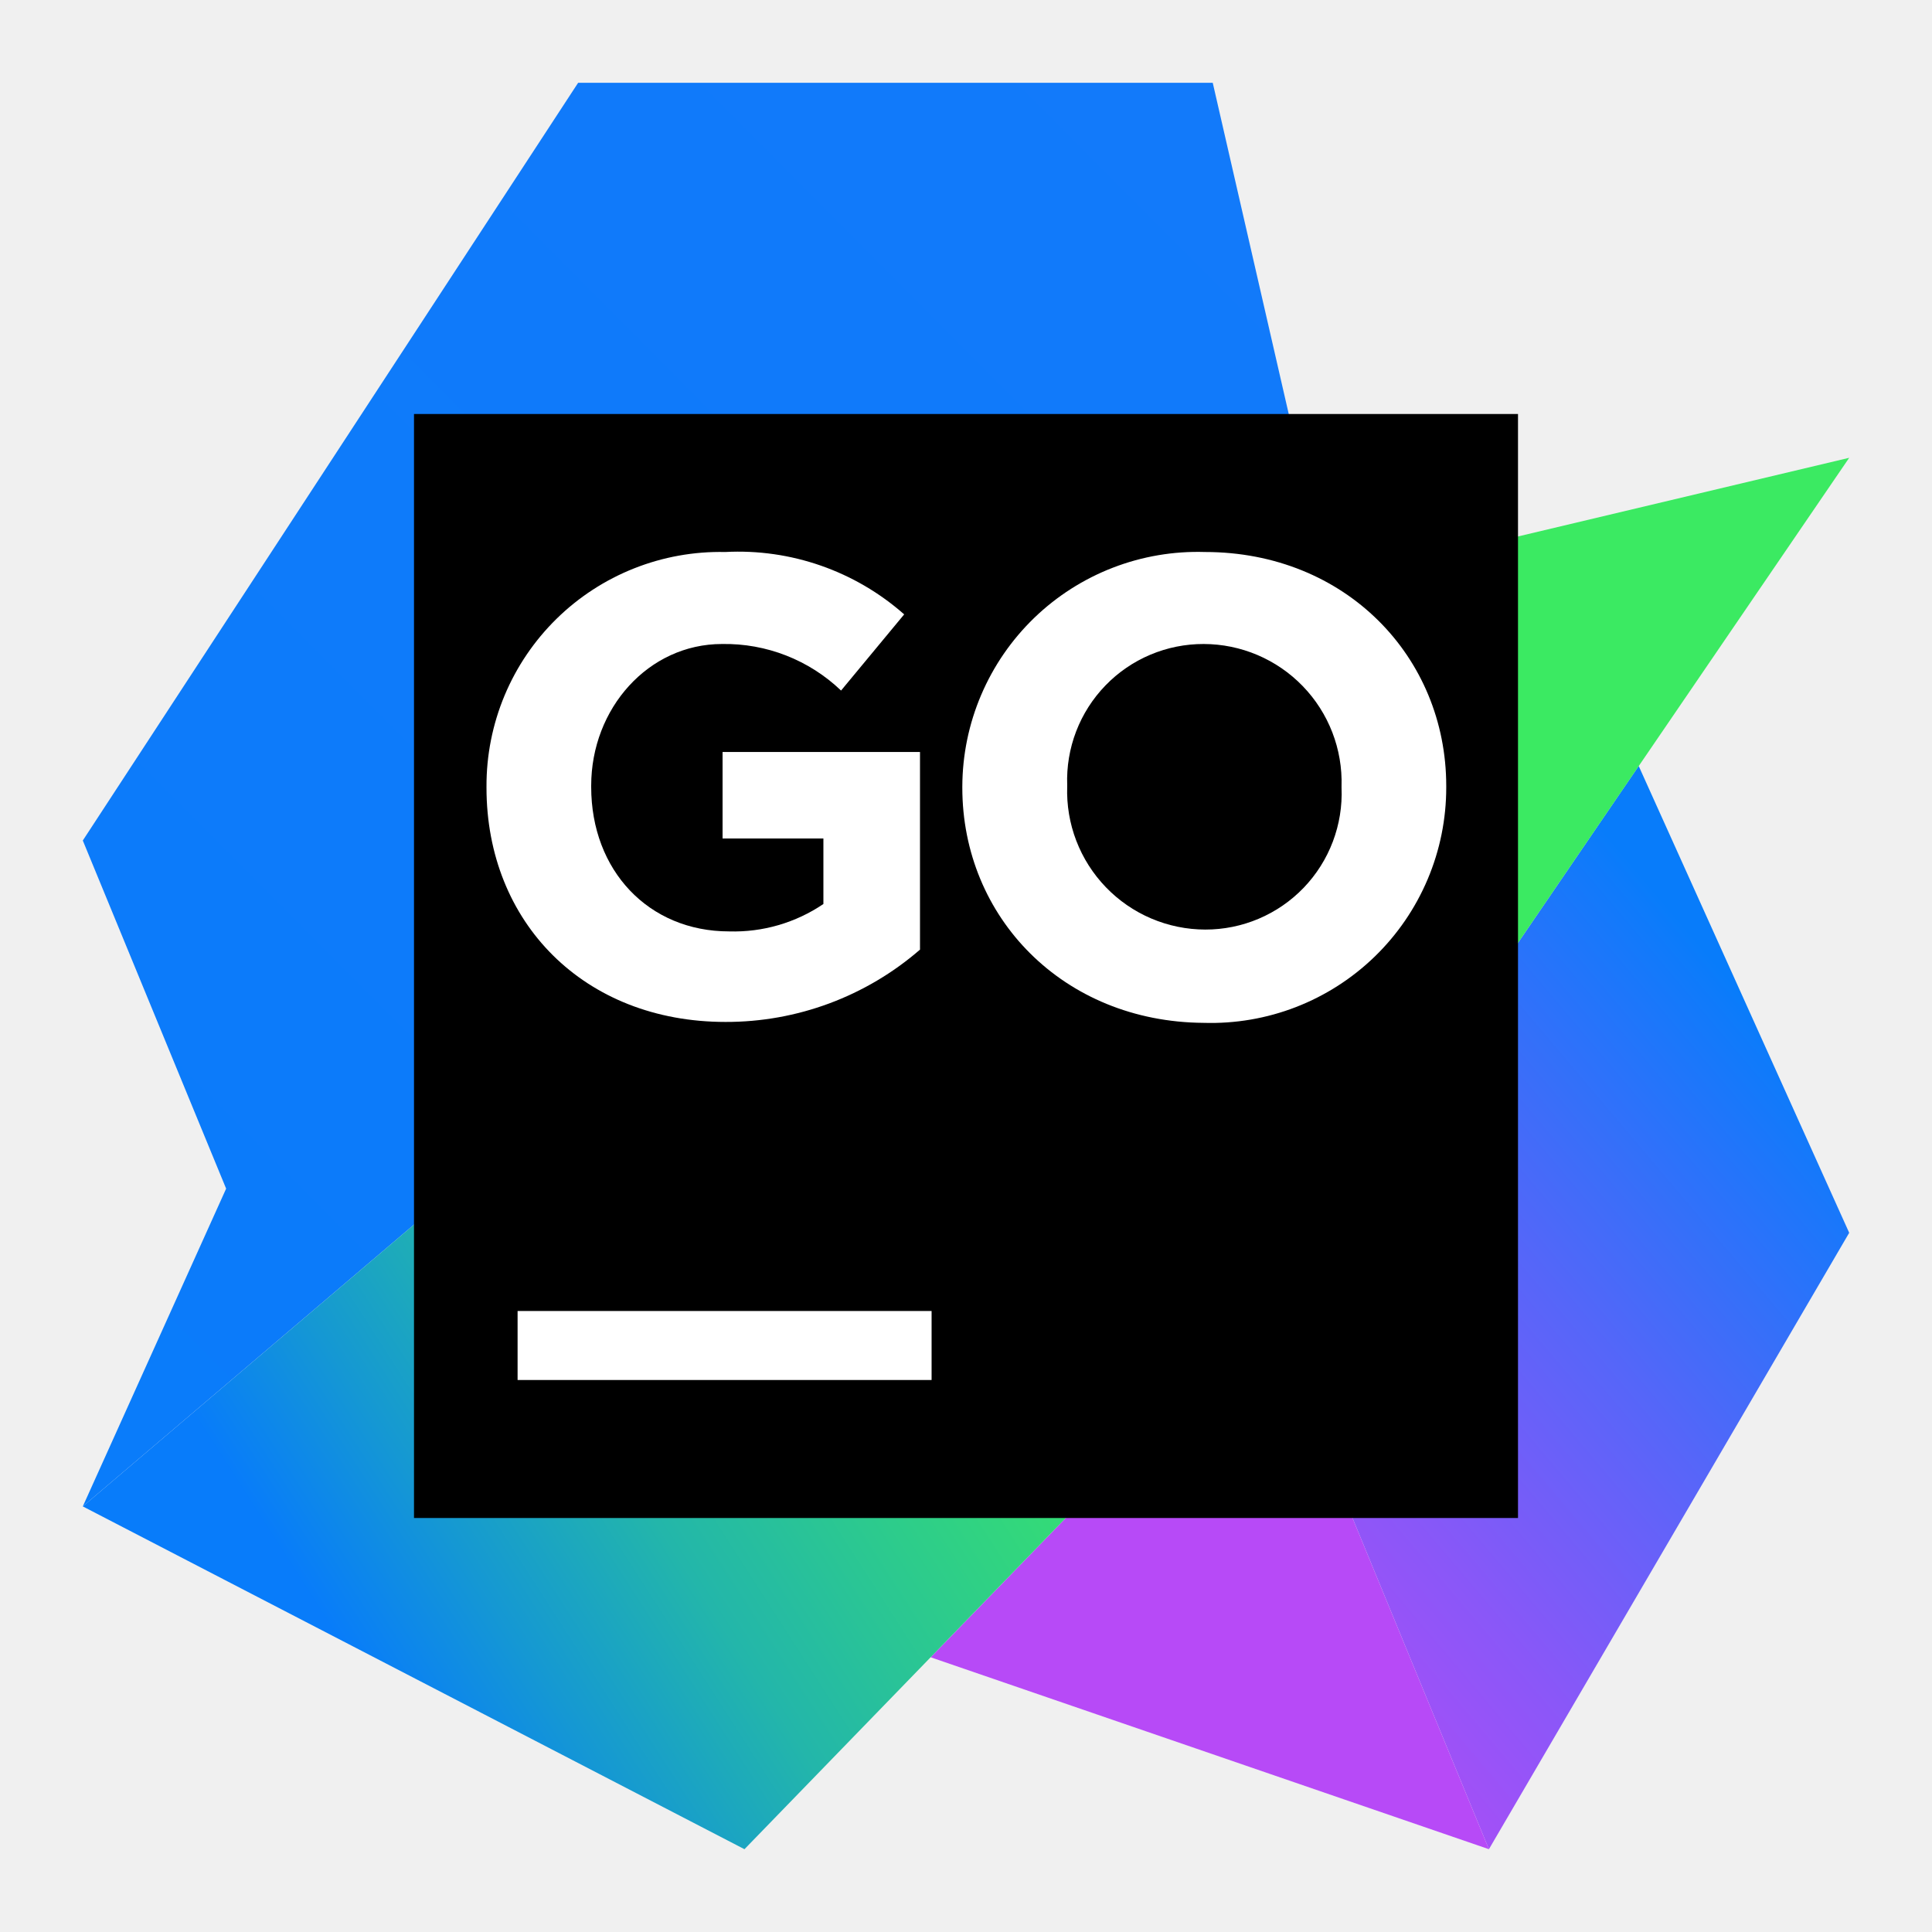
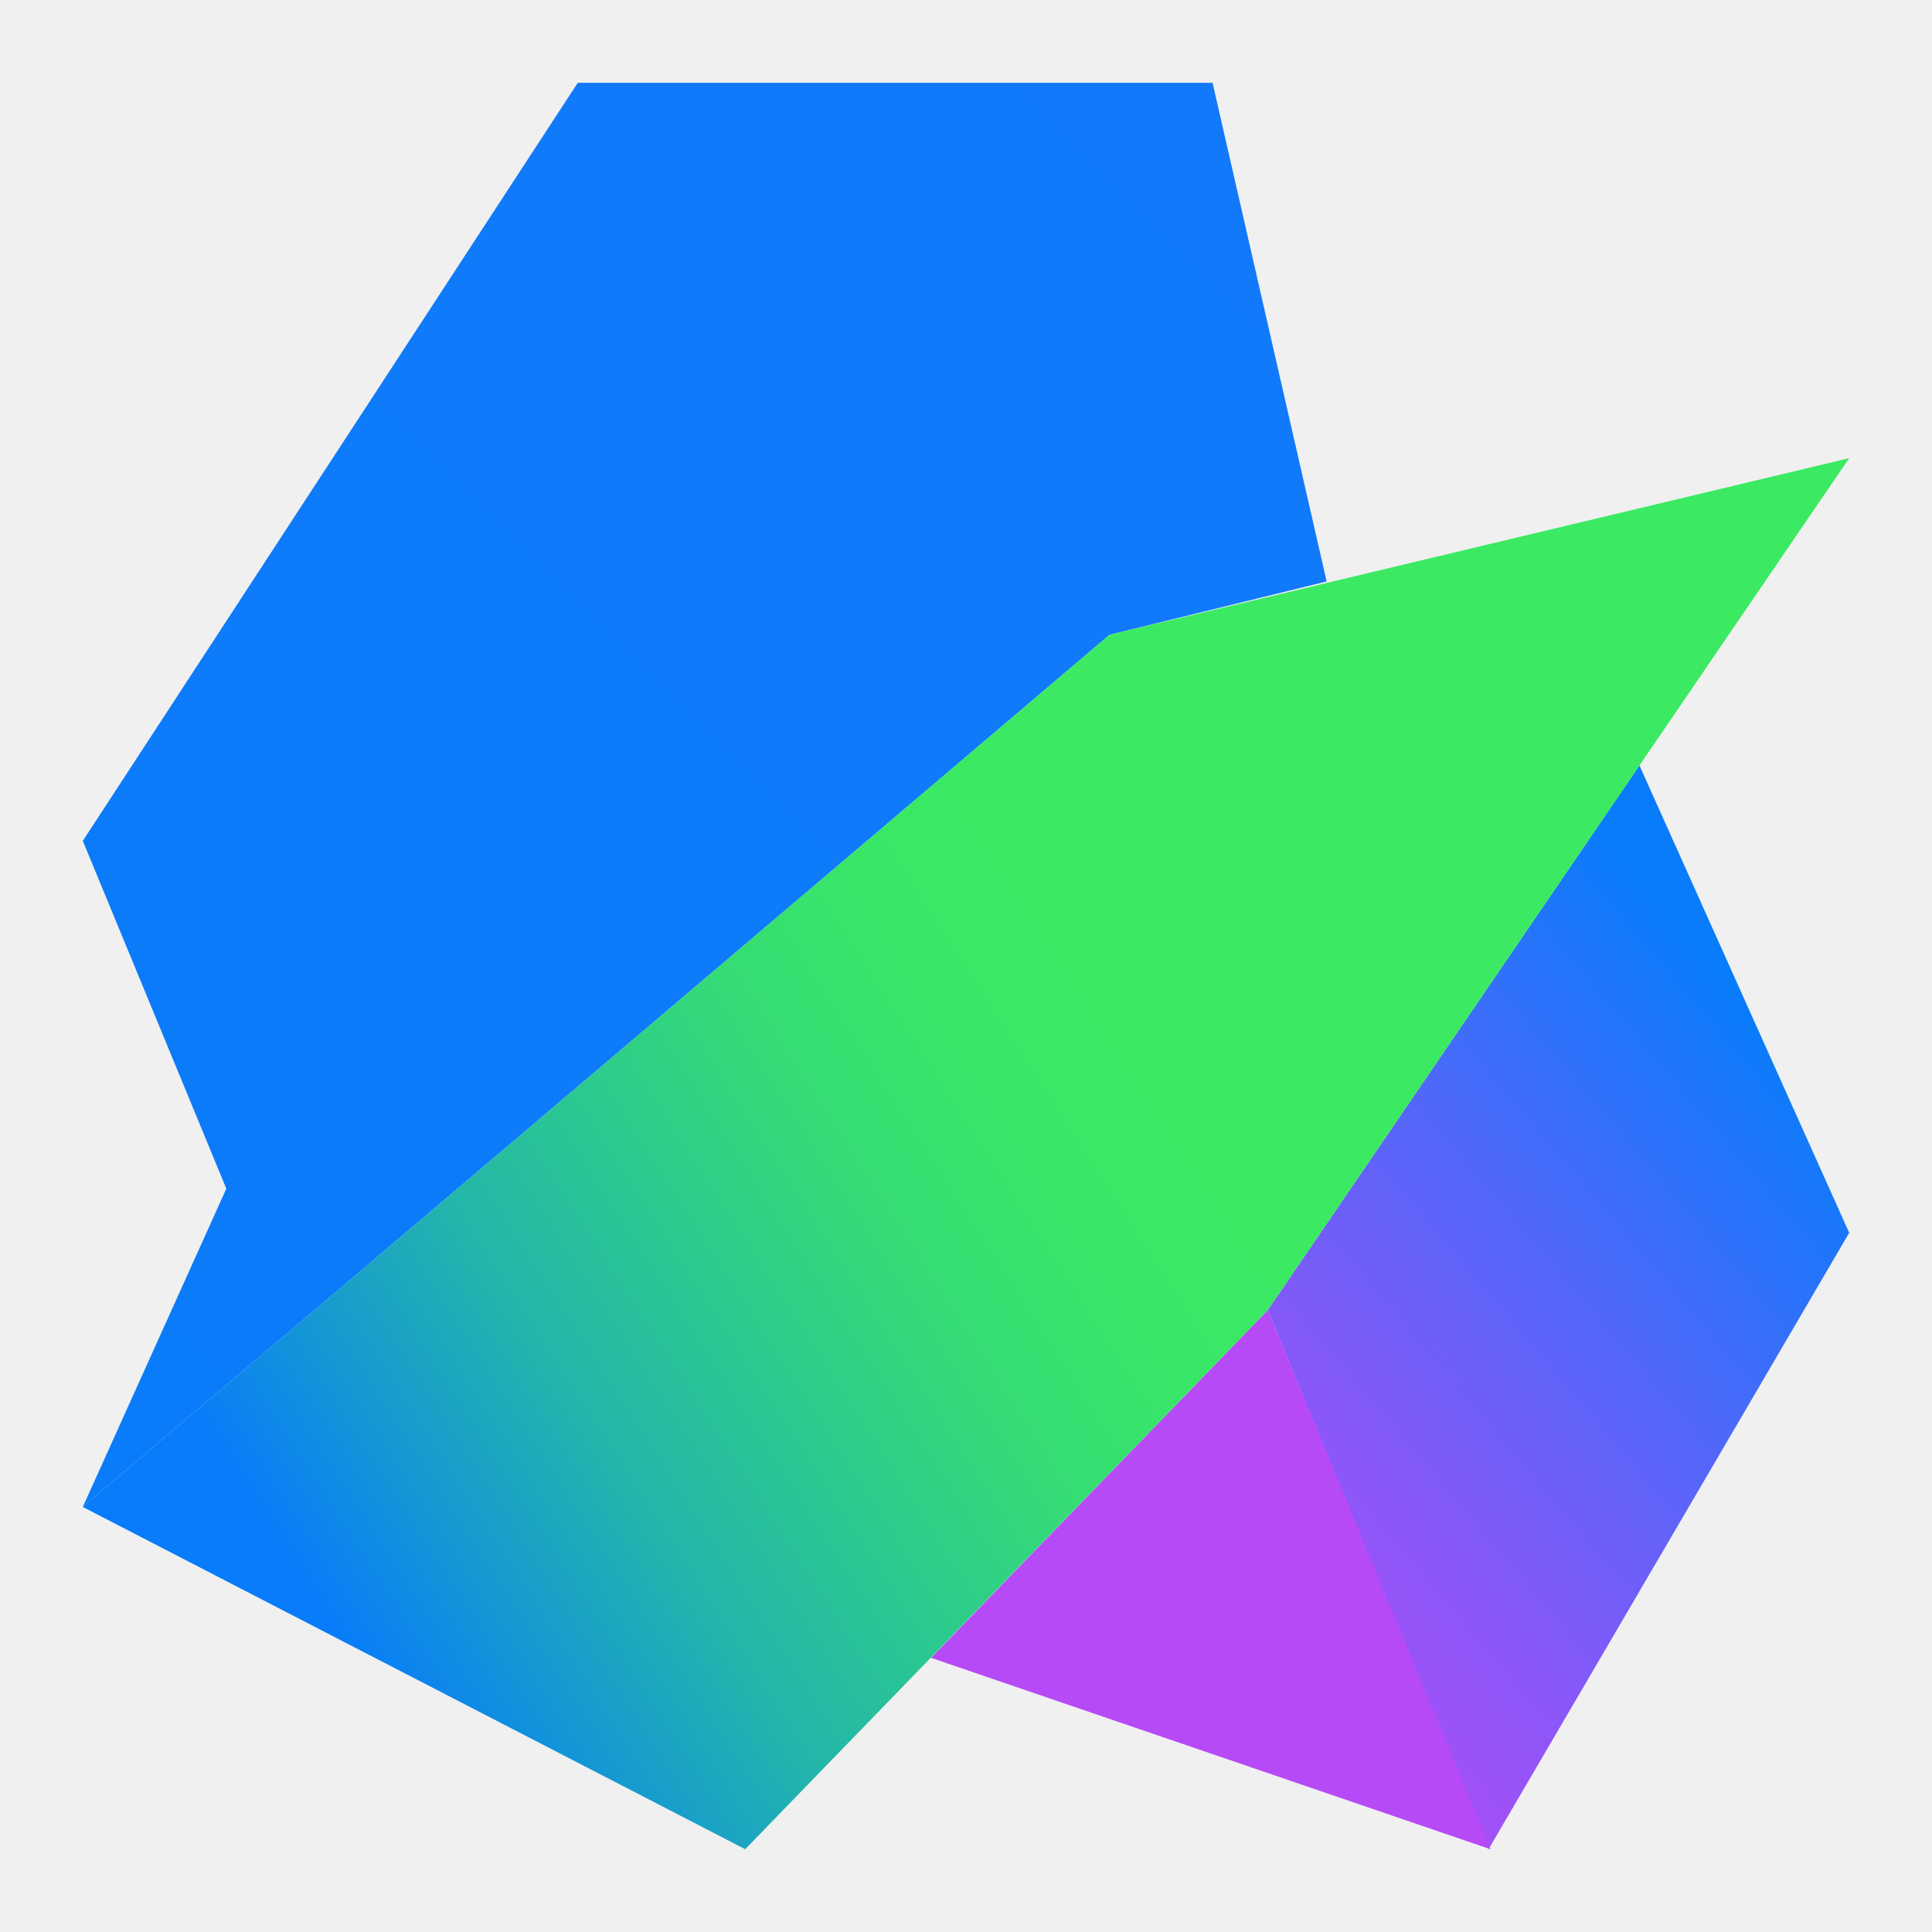
- <svg xmlns="http://www.w3.org/2000/svg" width="105" height="105" viewBox="0 0 105 105" fill="none">
-   <path d="M89.06 41.63L100.5 67L80.92 100.5L68.86 71.22L89.06 41.63Z" fill="url(#paint0_linear)" />
-   <path d="M68.86 71.22L80.92 100.5L50.58 90.07L68.86 71.22Z" fill="#B74AF7" />
-   <path d="M72.13 31.61L65.91 4.5H31.42L4.5 45.68L12.29 64.6L4.5 81.87L60.25 34.44L72.13 31.61Z" fill="url(#paint1_linear)" />
-   <path d="M100.5 24.88L60.25 34.44L4.5 81.87L40.46 100.5L68.86 71.22L100.5 24.88Z" fill="url(#paint2_linear)" />
-   <path d="M22.5 22.5H82.5V82.5H22.5V22.5Z" fill="black" />
-   <path d="M28.13 71.25H50.63V75H28.13V71.25Z" fill="white" />
-   <path d="M26.44 42.81V42.74C26.434 41.046 26.768 39.368 27.42 37.804C28.073 36.241 29.032 34.824 30.24 33.637C31.449 32.45 32.883 31.516 34.458 30.892C36.032 30.267 37.716 29.964 39.41 30C42.972 29.812 46.466 31.029 49.14 33.39L45.71 37.53C43.971 35.867 41.646 34.958 39.24 35C35.24 35 32.13 38.5 32.13 42.7V42.77C32.13 47.3 35.24 50.62 39.63 50.62C41.451 50.673 43.242 50.152 44.75 49.13V45.57H39.27V40.87H50V51.61C47.067 54.154 43.312 55.55 39.43 55.54C31.74 55.54 26.44 50.13 26.44 42.81Z" fill="white" />
-   <path d="M52.3 42.81V42.74C52.306 41.03 52.654 39.339 53.325 37.767C53.996 36.194 54.975 34.772 56.204 33.584C57.434 32.397 58.889 31.467 60.484 30.852C62.079 30.236 63.781 29.947 65.49 30C73.12 30 78.6 35.69 78.6 42.72V42.79C78.602 44.504 78.26 46.2 77.593 47.779C76.927 49.358 75.95 50.787 74.721 51.981C73.491 53.175 72.034 54.11 70.437 54.73C68.839 55.35 67.133 55.642 65.42 55.59C57.78 55.54 52.3 49.85 52.3 42.81ZM72.91 42.81V42.74C72.941 41.736 72.77 40.736 72.408 39.8C72.045 38.864 71.499 38.009 70.8 37.288C70.102 36.566 69.266 35.992 68.342 35.599C67.418 35.206 66.424 35.002 65.42 35C64.423 34.997 63.436 35.195 62.518 35.582C61.6 35.969 60.77 36.538 60.077 37.255C59.384 37.971 58.843 38.82 58.486 39.75C58.129 40.681 57.964 41.674 58 42.67V42.74C57.965 43.748 58.133 44.752 58.494 45.693C58.855 46.634 59.402 47.493 60.102 48.219C60.801 48.945 61.64 49.523 62.567 49.918C63.495 50.313 64.492 50.518 65.5 50.52C66.499 50.522 67.489 50.322 68.409 49.931C69.328 49.541 70.159 48.968 70.852 48.248C71.544 47.527 72.084 46.674 72.437 45.739C72.791 44.805 72.952 43.808 72.91 42.81Z" fill="white" />
-   <defs>
-     <linearGradient id="paint0_linear" x1="99.03" y1="59.18" x2="61.54" y2="90.91" gradientUnits="userSpaceOnUse">
-       <stop stop-color="#087CFA" />
-       <stop offset="0.02" stop-color="#0D7BFA" />
-       <stop offset="0.37" stop-color="#5566F9" />
-       <stop offset="0.66" stop-color="#8A57F8" />
-       <stop offset="0.88" stop-color="#AB4EF7" />
-       <stop offset="1" stop-color="#B74AF7" />
-     </linearGradient>
-     <linearGradient id="paint1_linear" x1="2543.33" y1="2655.2" x2="4321.28" y2="886.947" gradientUnits="userSpaceOnUse">
-       <stop stop-color="#087CFA" />
-       <stop offset="0.02" stop-color="#0D7BFA" />
-       <stop offset="0.37" stop-color="#5566F9" />
-       <stop offset="0.66" stop-color="#8A57F8" />
-       <stop offset="0.88" stop-color="#AB4EF7" />
-       <stop offset="1" stop-color="#B74AF7" />
-     </linearGradient>
-     <linearGradient id="paint2_linear" x1="17.84" y1="88.36" x2="87.09" y2="43.86" gradientUnits="userSpaceOnUse">
-       <stop stop-color="#087CFA" />
-       <stop offset="0.1" stop-color="#1598D3" />
-       <stop offset="0.22" stop-color="#23B6AA" />
-       <stop offset="0.35" stop-color="#2DCC8B" />
-       <stop offset="0.46" stop-color="#35DD74" />
-       <stop offset="0.57" stop-color="#39E767" />
-       <stop offset="0.67" stop-color="#3BEA62" />
-     </linearGradient>
-   </defs>
+ <svg xmlns="http://www.w3.org/2000/svg" version="1.1" id="Layer_1" x="0px" y="0px" viewBox="0 0 105 105" style="enable-background:new 0 0 105 105;" xml:space="preserve">
+   <style type="text/css">
+ 	.st0{fill:url(#SVGID_1_);}
+ 	.st1{fill:#B74AF7;}
+ 	.st2{fill:url(#SVGID_2_);}
+ 	.st3{fill:url(#SVGID_3_);}
+ </style>
+   <linearGradient id="SVGID_1_" gradientUnits="userSpaceOnUse" x1="99.031" y1="46.819" x2="61.541" y2="15.089" gradientTransform="matrix(1 0 0 -1 0 106)">
+     <stop offset="0" style="stop-color:#087CFA" />
+     <stop offset="2.000000e-02" style="stop-color:#0D7BFA" />
+     <stop offset="0.37" style="stop-color:#5566F9" />
+     <stop offset="0.66" style="stop-color:#8A57F8" />
+     <stop offset="0.88" style="stop-color:#AB4EF7" />
+     <stop offset="1" style="stop-color:#B74AF7" />
+   </linearGradient>
+   <path class="st0" d="M89.1,41.6L100.5,67l-19.6,33.5L68.9,71.2L89.1,41.6z" />
+   <path class="st1" d="M68.9,71.2l12.1,29.3L50.6,90.1L68.9,71.2z" />
+   <linearGradient id="SVGID_2_" gradientUnits="userSpaceOnUse" x1="-14.187" y1="22.342" x2="1763.763" y2="1790.595" gradientTransform="matrix(1 0 0 -1 0 106)">
+     <stop offset="0" style="stop-color:#087CFA" />
+     <stop offset="2.000000e-02" style="stop-color:#0D7BFA" />
+     <stop offset="0.37" style="stop-color:#5566F9" />
+     <stop offset="0.66" style="stop-color:#8A57F8" />
+     <stop offset="0.88" style="stop-color:#AB4EF7" />
+     <stop offset="1" style="stop-color:#B74AF7" />
+   </linearGradient>
+   <path class="st2" d="M72.1,31.6L65.9,4.5H31.4L4.5,45.7l7.8,18.9L4.5,81.9l55.8-47.4L72.1,31.6z" />
+   <linearGradient id="SVGID_3_" gradientUnits="userSpaceOnUse" x1="17.842" y1="17.637" x2="87.092" y2="62.137" gradientTransform="matrix(1 0 0 -1 0 106)">
+     <stop offset="0" style="stop-color:#087CFA" />
+     <stop offset="0.1" style="stop-color:#1598D3" />
+     <stop offset="0.22" style="stop-color:#23B6AA" />
+     <stop offset="0.35" style="stop-color:#2DCC8B" />
+     <stop offset="0.46" style="stop-color:#35DD74" />
+     <stop offset="0.57" style="stop-color:#39E767" />
+     <stop offset="0.67" style="stop-color:#3BEA62" />
+   </linearGradient>
+   <path class="st3" d="M100.5,24.9l-40.2,9.6L4.5,81.9l36,18.6l28.4-29.3L100.5,24.9z" />
</svg>
